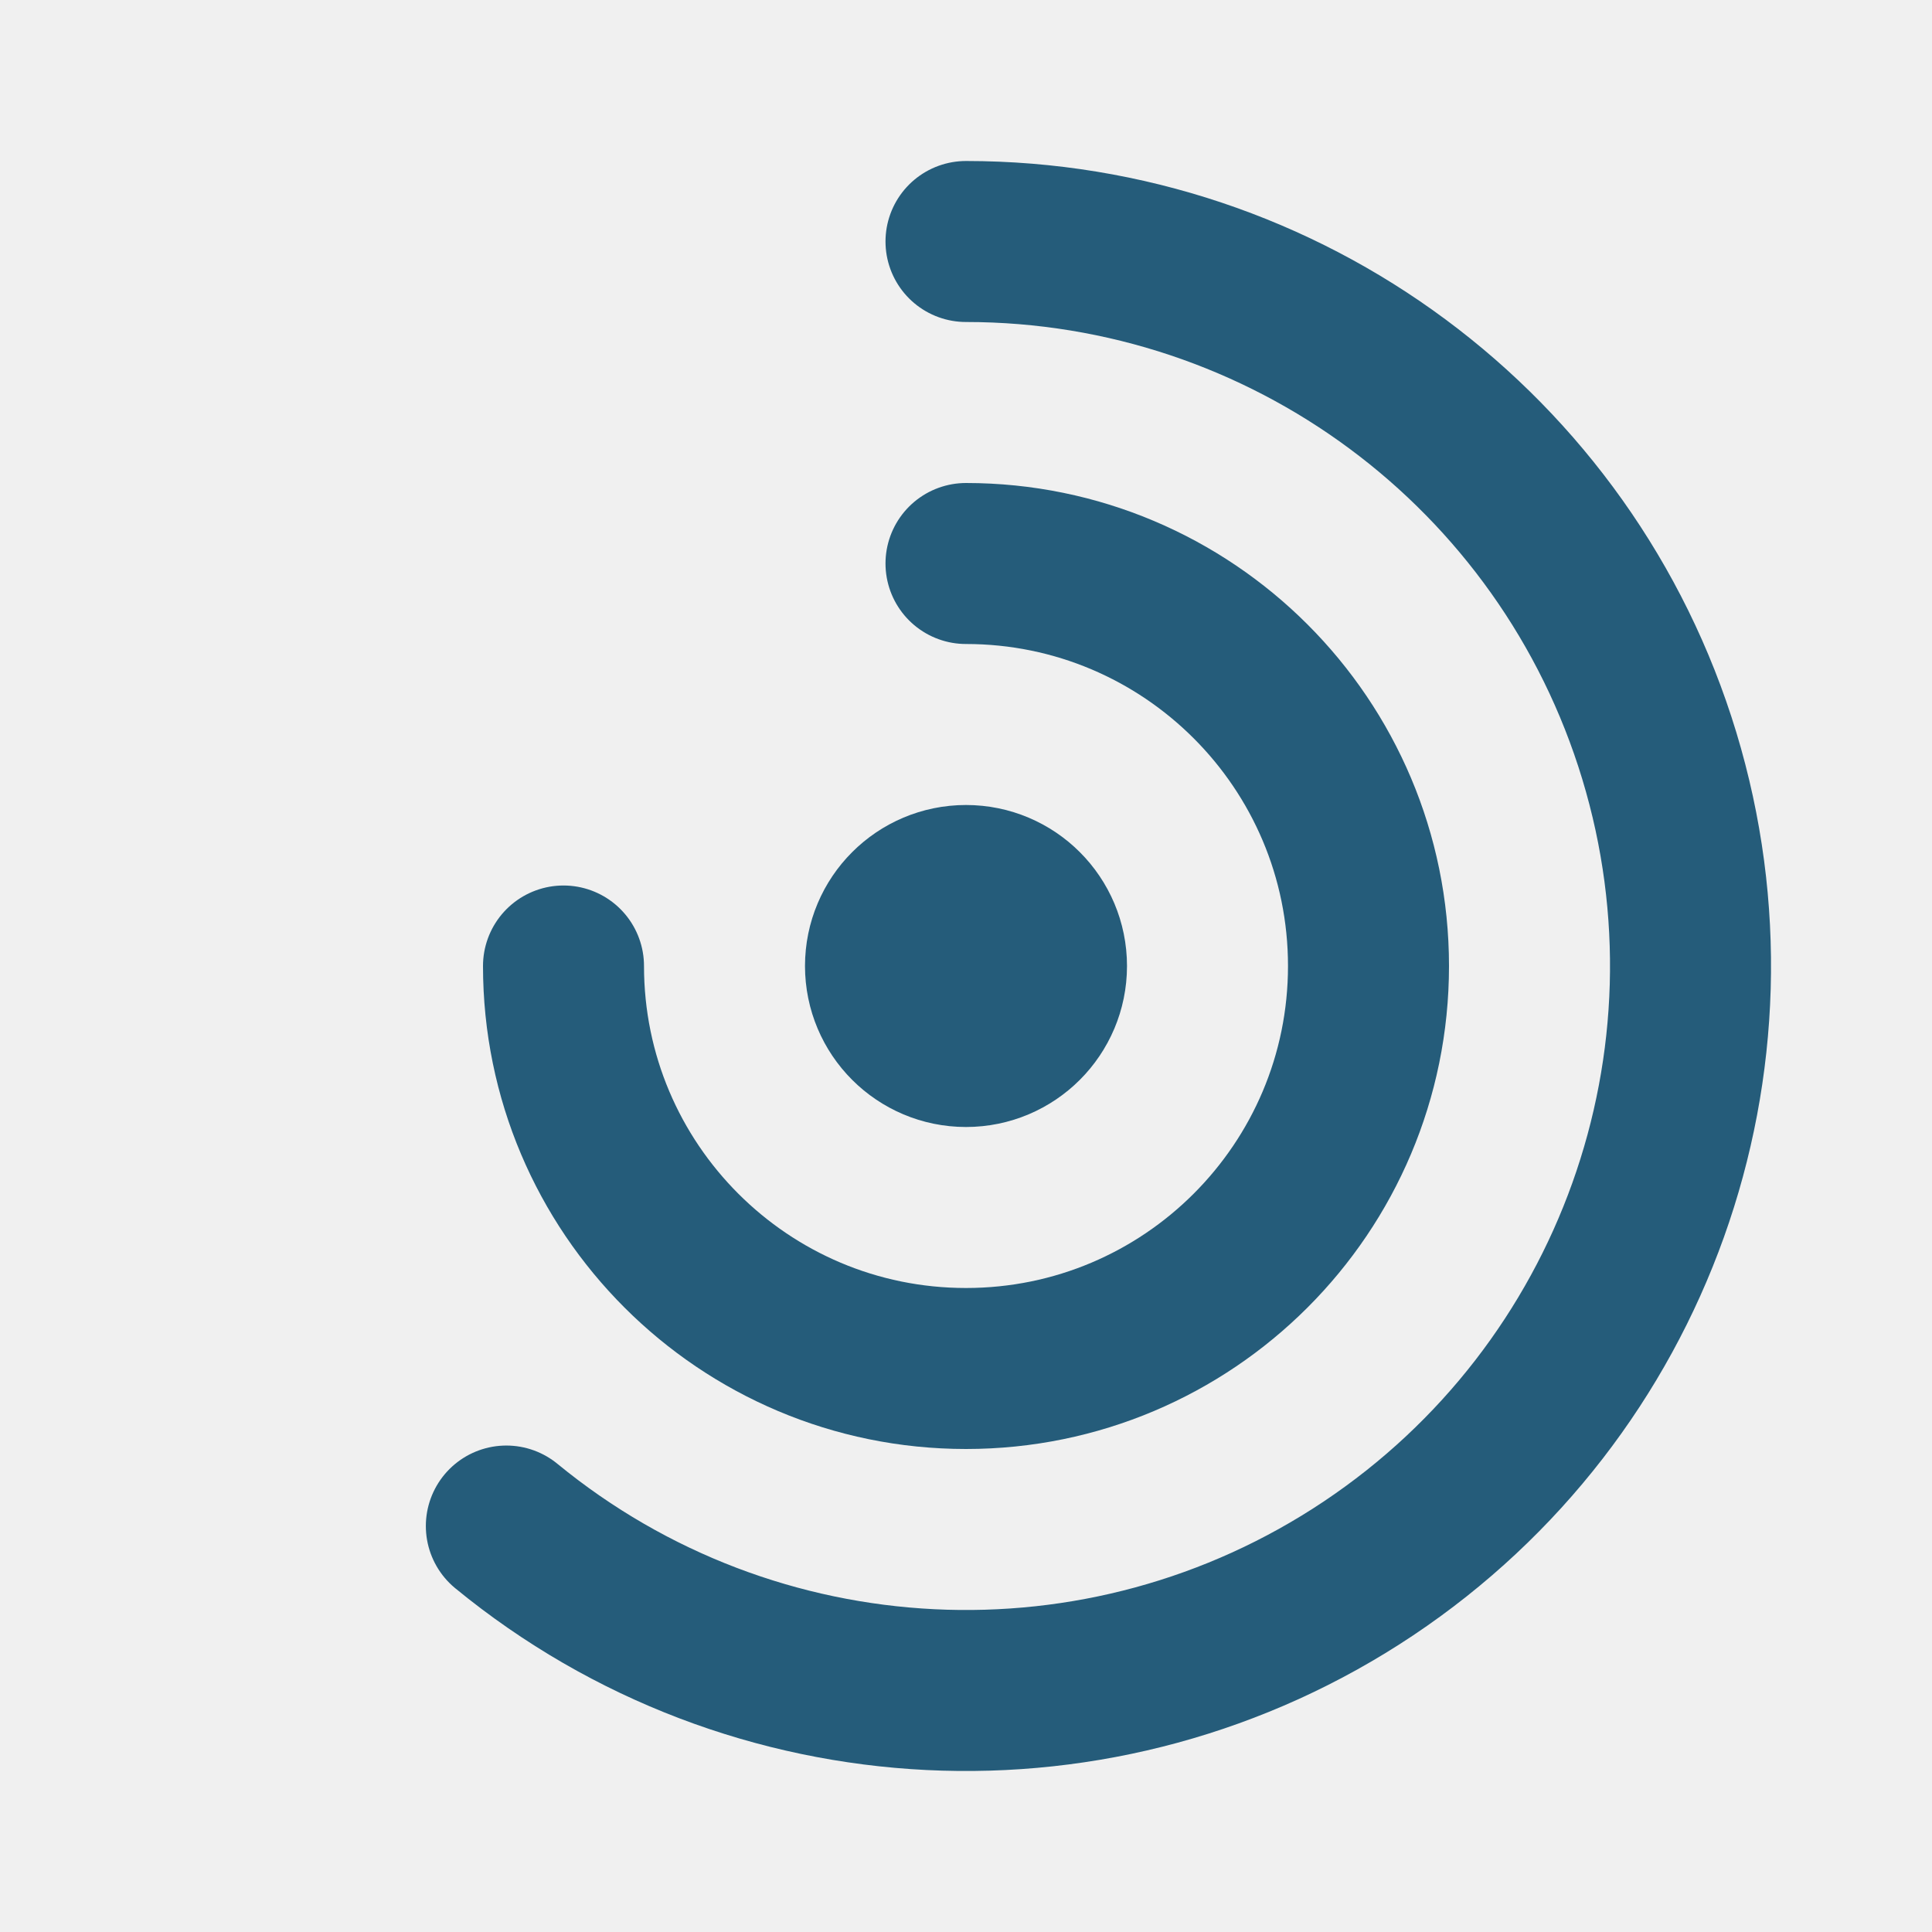
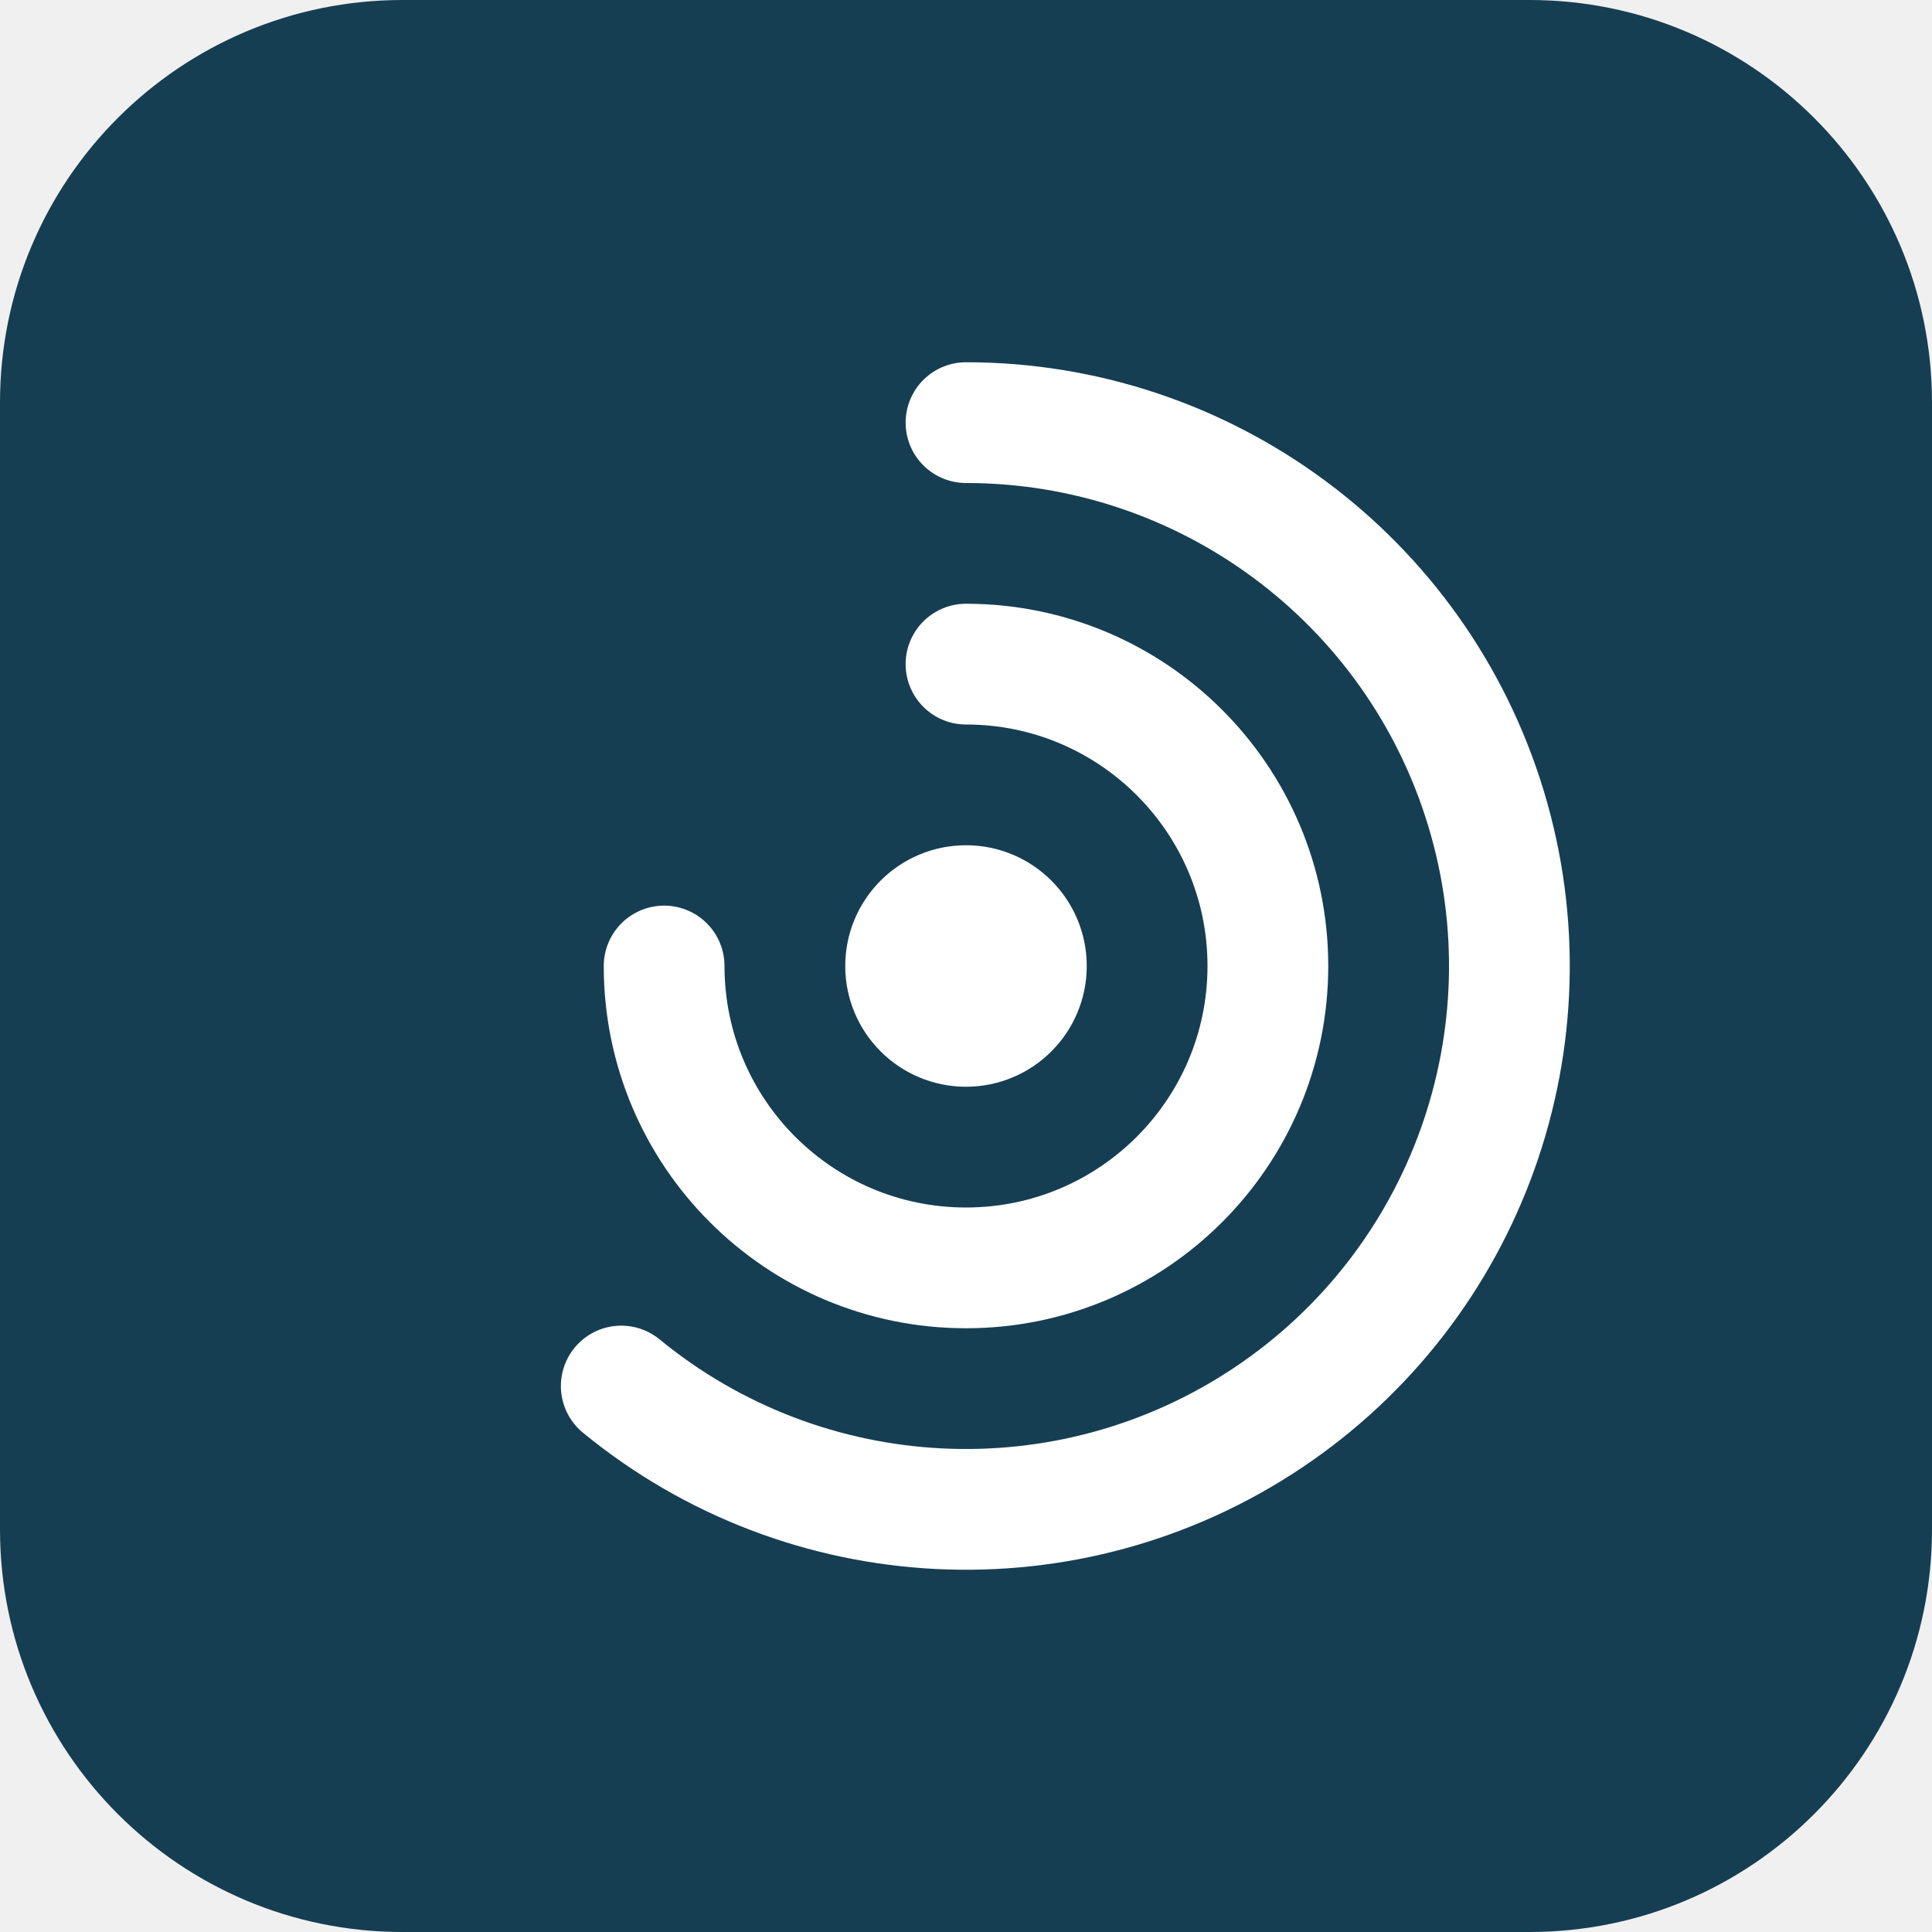
- <svg xmlns="http://www.w3.org/2000/svg" width="24" height="24" viewBox="0 0 24 24" fill="none" stroke="#255c7a" stroke-width="2" stroke-linecap="round" stroke-linejoin="round">
-   <path d="M11 12a1 1 0 1 0 2 0a1 1 0 1 0 -2 0" />
-   <path d="M7 12a5 5 0 1 0 5 -5" />
-   <path d="M6.29 18.957a9 9 0 1 0 5.71 -15.957" />
+ <svg xmlns="http://www.w3.org/2000/svg" width="96" height="96" viewBox="0 0 96 96">
+   <rect width="96" height="96" rx="20" fill="#163e53" />
+   <g transform="translate(12 12) scale(3)" fill="none" stroke="#ffffff" stroke-width="2" stroke-linecap="round" stroke-linejoin="round">
+     <path d="M11 12a1 1 0 1 0 2 0a1 1 0 1 0 -2 0" />
+     <path d="M7 12a5 5 0 1 0 5 -5" />
+     <path d="M6.29 18.957a9 9 0 1 0 5.71 -15.957" />
+   </g>
</svg>
